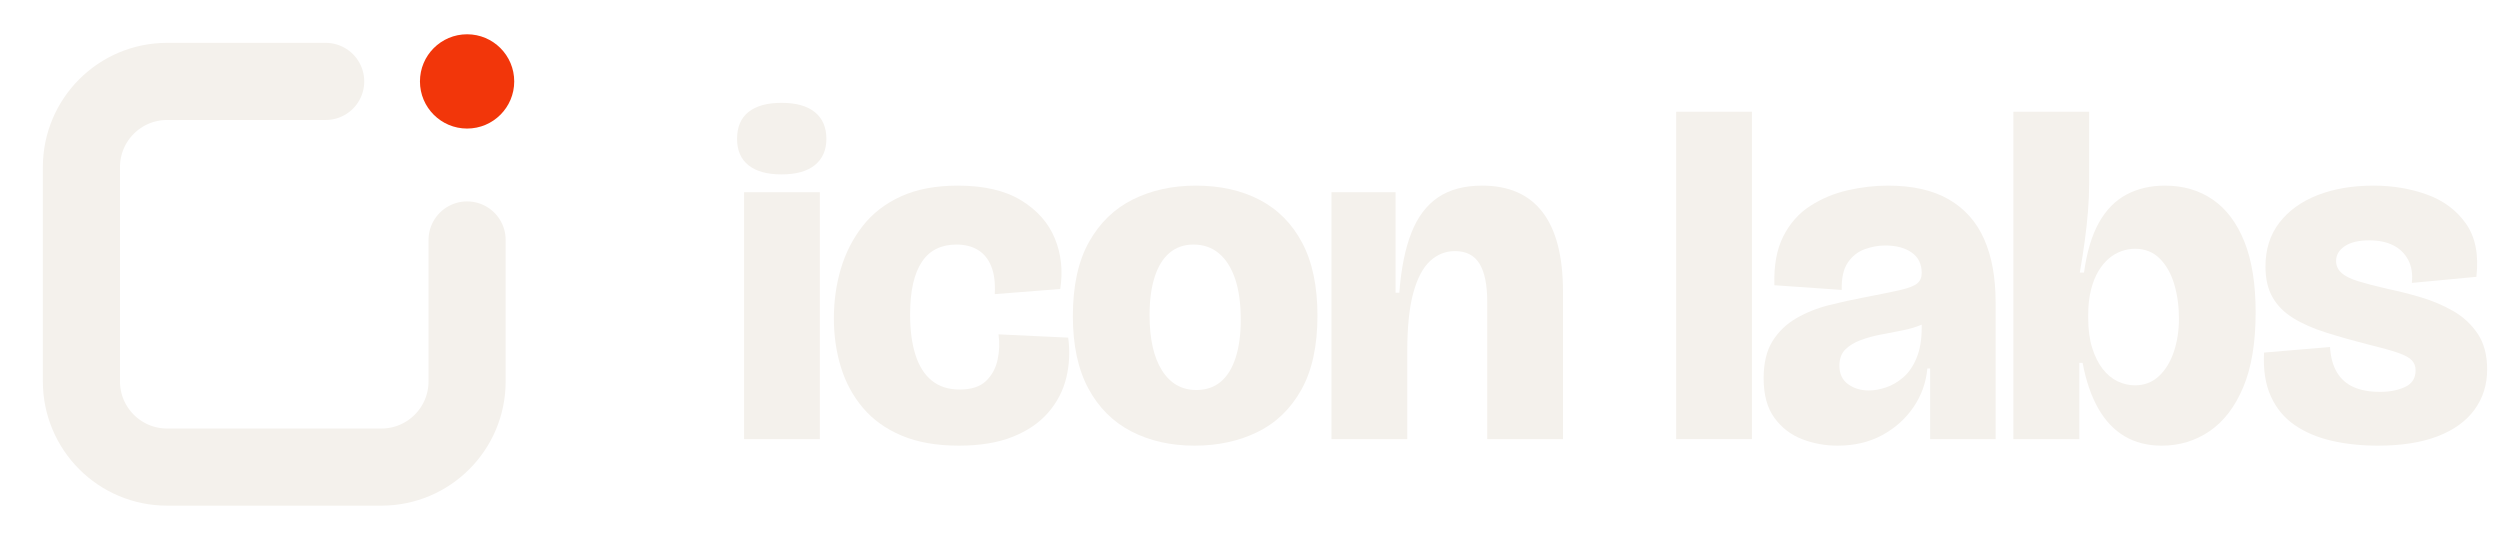
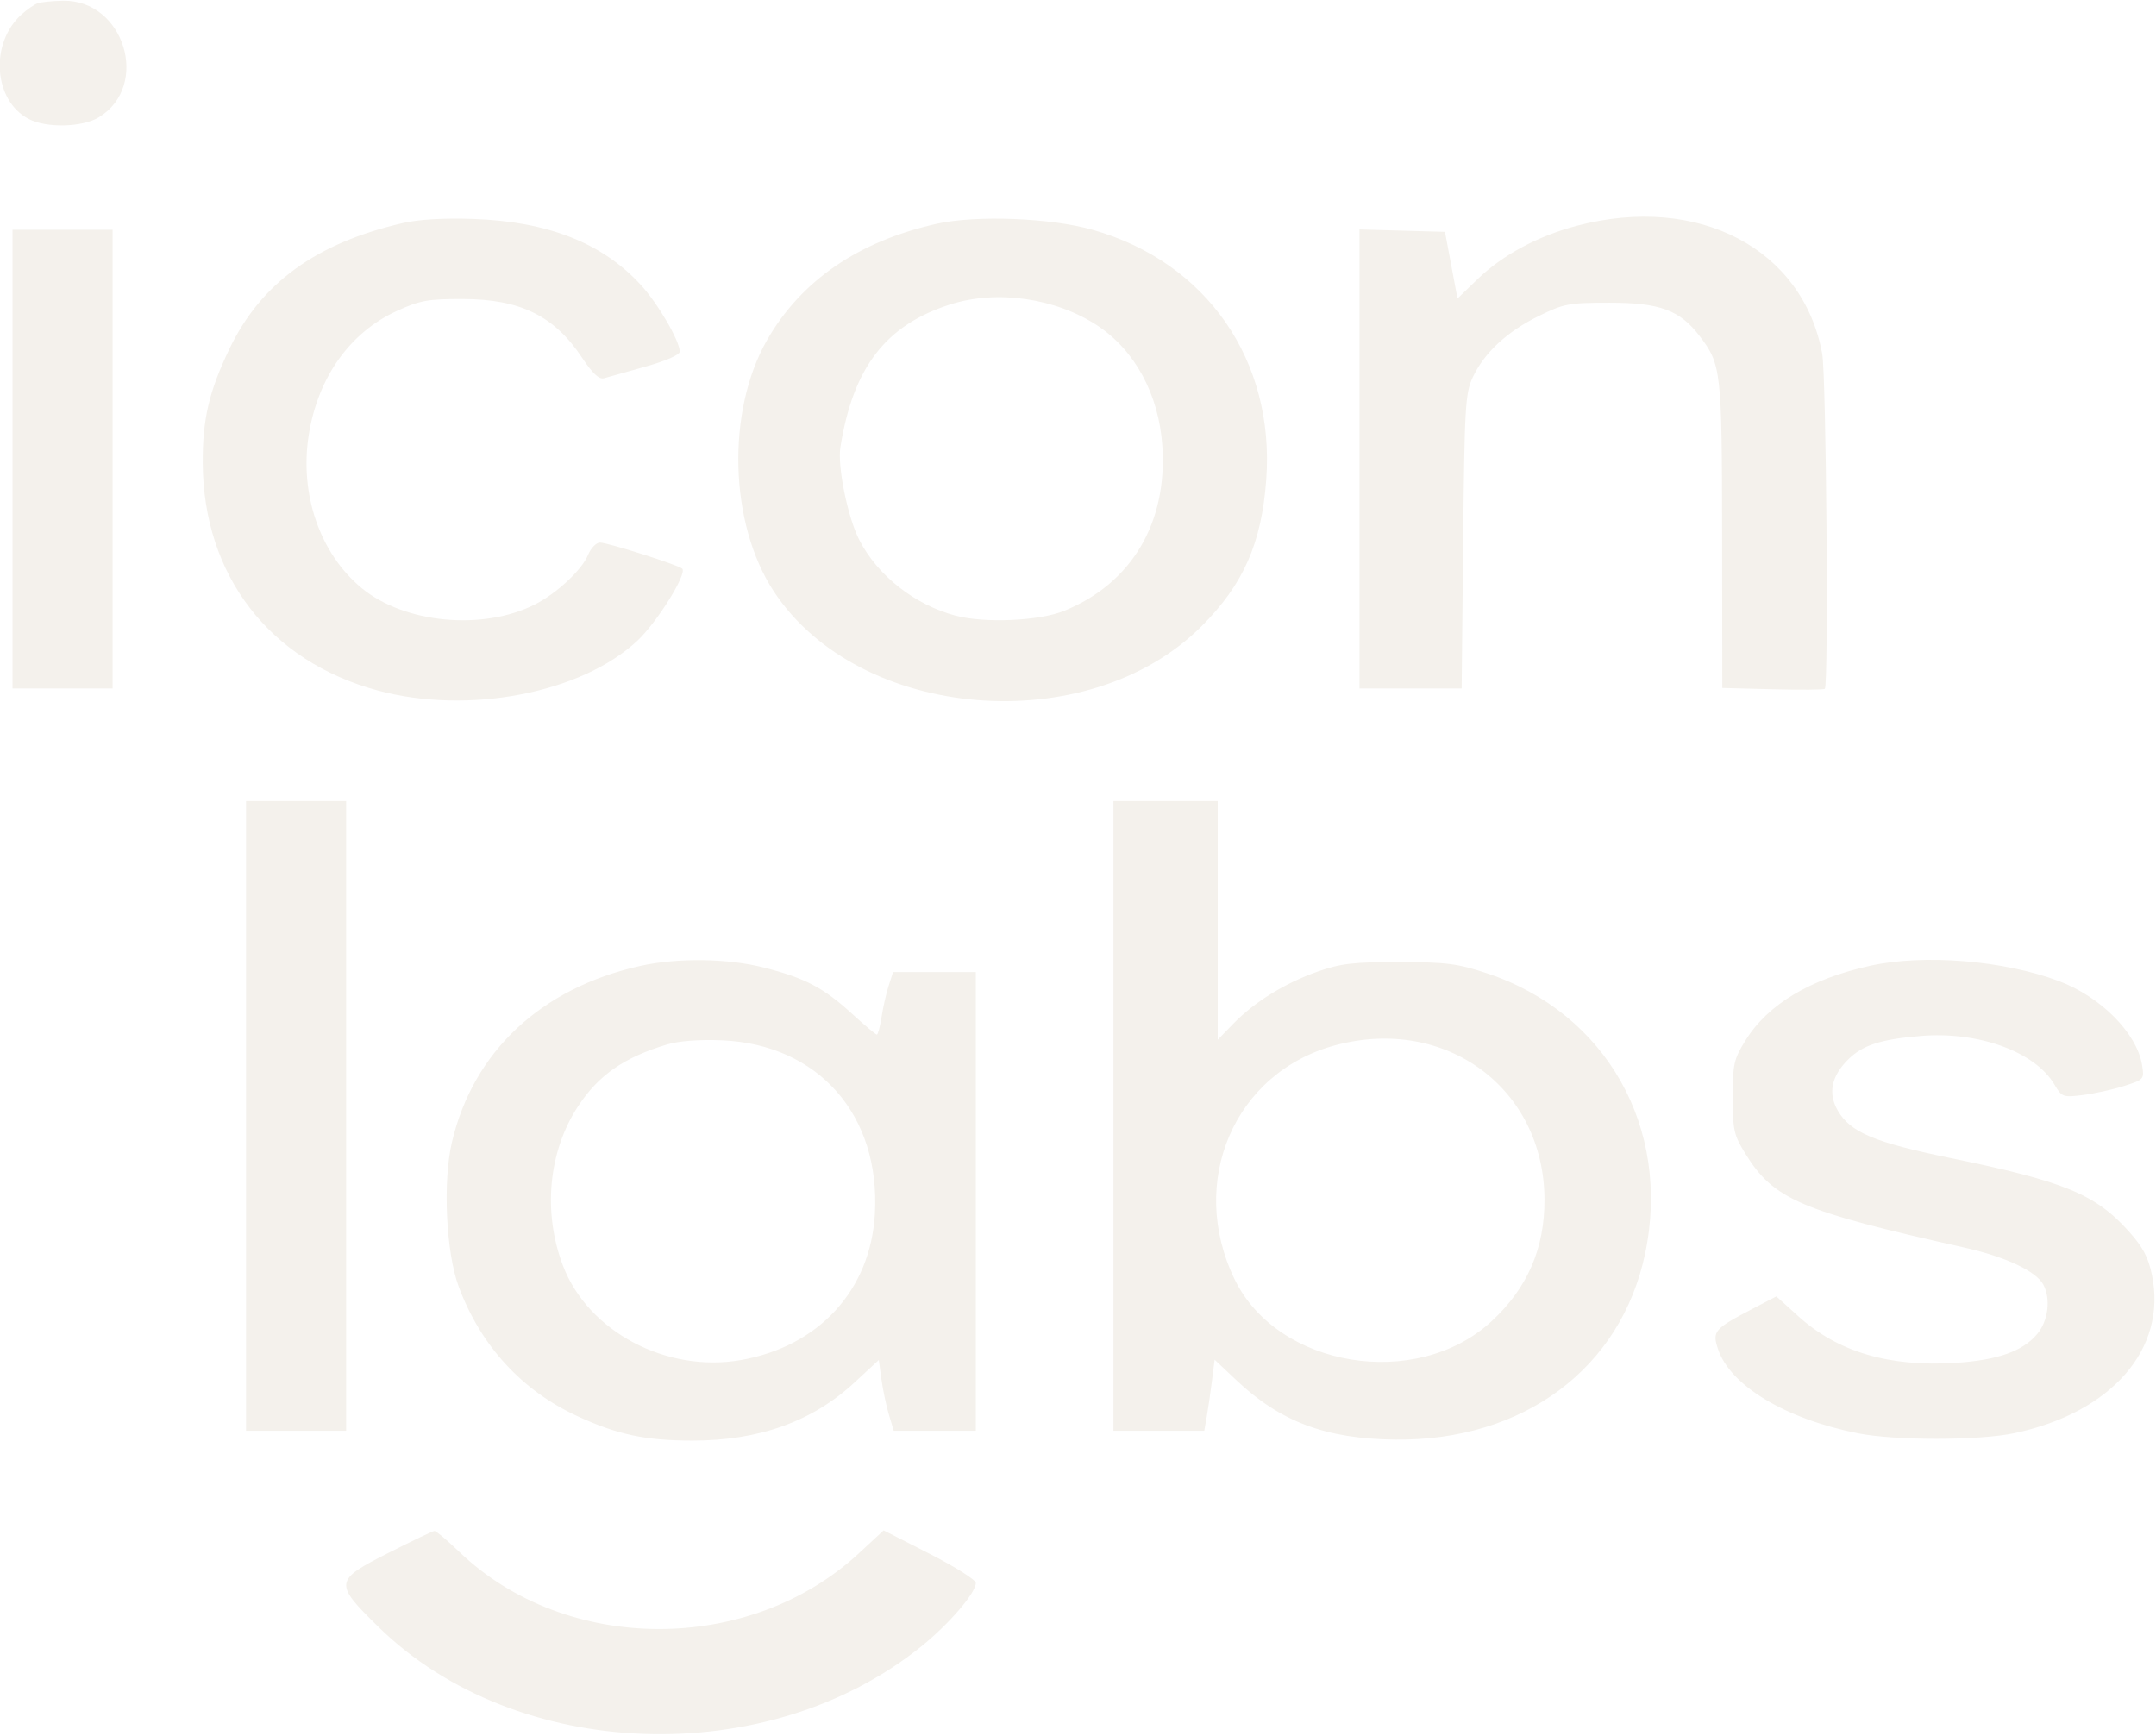
- <svg xmlns="http://www.w3.org/2000/svg" viewBox="0 0 291.7 64" width="291.7" height="64" fill="none">
-   <path d="M 38 9.5 H 19.5 A 10 10 0 0 0 9.5 19.5 V 44.5 A 10 10 0 0 0 19.5 54.5 H 44.5 A 10 10 0 0 0 54.5 44.5 V 28" fill="none" stroke="#F4F1EC" stroke-width="9" stroke-linecap="round" stroke-linejoin="round" />
-   <circle cx="54.5" cy="9.5" r="5.5" fill="#F2360A" />
-   <g fill="#F4F1EC" transform="translate(86.00 12.00) scale(0.05457) translate(-21.0 719.0)">
-     <path d="M36.0 0.0V-528.0H198.0V0.0ZM116.0 -566.0Q70.0 -566.0 45.5 -585.5Q21.0 -605.0 21.0 -642.0Q21.0 -680.0 45.5 -699.5Q70.0 -719.0 116.0 -719.0Q163.0 -719.0 187.5 -699.0Q212.0 -679.0 212.0 -642.0Q212.0 -606.0 187.5 -586.0Q163.0 -566.0 116.0 -566.0Z" />
-     <path d="M495.0 14.0Q424.0 14.0 373.0 -7.5Q322.0 -29.0 290.0 -67.0Q258.0 -105.0 243.0 -154.0Q228.0 -203.0 228.0 -258.0Q228.0 -314.0 243.0 -364.5Q258.0 -415.0 289.5 -455.5Q321.0 -496.0 371.5 -519.0Q422.0 -542.0 493.0 -542.0Q577.0 -542.0 628.5 -510.5Q680.0 -479.0 700.5 -429.0Q721.0 -379.0 712.0 -321.0L572.0 -310.0Q574.0 -346.0 564.5 -369.5Q555.0 -393.0 536.0 -404.5Q517.0 -416.0 490.0 -416.0Q466.0 -416.0 447.5 -407.0Q429.0 -398.0 416.5 -379.5Q404.0 -361.0 397.5 -333.0Q391.0 -305.0 391.0 -266.0Q391.0 -216.0 402.5 -180.0Q414.0 -144.0 437.5 -125.0Q461.0 -106.0 497.0 -106.0Q534.0 -106.0 553.0 -124.0Q572.0 -142.0 578.0 -169.5Q584.0 -197.0 580.0 -224.0L729.0 -217.0Q735.0 -173.0 725.0 -131.5Q715.0 -90.0 686.5 -57.0Q658.0 -24.0 610.5 -5.0Q563.0 14.0 495.0 14.0Z" />
-     <path d="M999.0 14.0Q923.0 14.0 864.0 -16.5Q805.0 -47.0 772.0 -108.5Q739.0 -170.0 739.0 -263.0Q739.0 -360.0 773.5 -421.5Q808.0 -483.0 867.5 -512.5Q927.0 -542.0 1002.0 -542.0Q1080.0 -542.0 1138.5 -511.5Q1197.0 -481.0 1229.5 -419.5Q1262.0 -358.0 1262.0 -264.0Q1262.0 -167.0 1227.5 -105.5Q1193.0 -44.0 1133.5 -15.0Q1074.0 14.0 999.0 14.0ZM1003.0 -105.0Q1034.0 -105.0 1055.0 -122.5Q1076.0 -140.0 1087.0 -174.0Q1098.0 -208.0 1098.0 -255.0Q1098.0 -307.0 1086.0 -342.5Q1074.0 -378.0 1051.5 -397.0Q1029.0 -416.0 997.0 -416.0Q967.0 -416.0 946.0 -398.5Q925.0 -381.0 914.0 -347.0Q903.0 -313.0 903.0 -265.0Q903.0 -189.0 929.5 -147.0Q956.0 -105.0 1003.0 -105.0Z" />
-     <path d="M1292.0 0.0V-299.0V-528.0H1429.0V-313.0H1437.0Q1443.0 -391.0 1463.0 -441.5Q1483.0 -492.0 1520.0 -517.0Q1557.0 -542.0 1614.0 -542.0Q1700.0 -542.0 1743.5 -485.0Q1787.0 -428.0 1787.0 -315.0V0.0H1625.0V-294.0Q1625.0 -348.0 1608.5 -375.0Q1592.0 -402.0 1556.0 -402.0Q1526.0 -402.0 1503.0 -381.0Q1480.0 -360.0 1467.0 -313.0Q1454.0 -266.0 1454.0 -187.0V0.0Z" />
-     <path d="M2029.0 0.0V-700.0H2191.0V0.0Z" />
-     <path d="M2374.0 14.0Q2334.0 14.0 2298.0 0.0Q2262.0 -14.0 2239.0 -45.5Q2216.0 -77.0 2216.0 -130.0Q2216.0 -179.0 2235.0 -209.5Q2254.0 -240.0 2286.0 -258.5Q2318.0 -277.0 2356.0 -286.5Q2394.0 -296.0 2431.0 -303.0Q2483.0 -313.0 2509.0 -319.0Q2535.0 -325.0 2544.5 -333.0Q2554.0 -341.0 2554.0 -355.0Q2554.0 -384.0 2532.5 -399.0Q2511.0 -414.0 2476.0 -414.0Q2454.0 -414.0 2432.0 -406.0Q2410.0 -398.0 2396.0 -377.5Q2382.0 -357.0 2383.0 -319.0L2239.0 -329.0Q2237.0 -392.0 2258.0 -433.5Q2279.0 -475.0 2315.5 -498.5Q2352.0 -522.0 2395.5 -532.0Q2439.0 -542.0 2482.0 -542.0Q2561.0 -542.0 2612.0 -512.5Q2663.0 -483.0 2687.5 -427.5Q2712.0 -372.0 2712.0 -293.0V-199.0Q2712.0 -166.0 2712.0 -132.5Q2712.0 -99.0 2712.0 -66.0Q2712.0 -33.0 2712.0 0.0H2572.0Q2572.0 -36.0 2572.0 -73.0Q2572.0 -110.0 2572.0 -151.0H2566.0Q2562.0 -106.0 2536.5 -68.5Q2511.0 -31.0 2469.5 -8.5Q2428.0 14.0 2374.0 14.0ZM2441.0 -104.0Q2458.0 -104.0 2477.5 -110.5Q2497.0 -117.0 2514.5 -132.0Q2532.0 -147.0 2543.0 -173.5Q2554.0 -200.0 2554.0 -239.0V-263.0L2581.0 -266.0Q2573.0 -253.0 2554.5 -245.0Q2536.0 -237.0 2513.0 -232.5Q2490.0 -228.0 2466.5 -223.5Q2443.0 -219.0 2423.0 -211.5Q2403.0 -204.0 2390.5 -191.5Q2378.0 -179.0 2378.0 -157.0Q2378.0 -131.0 2396.5 -117.5Q2415.0 -104.0 2441.0 -104.0Z" />
-     <path d="M3067.0 14.0Q3022.0 14.0 2988.0 -6.0Q2954.0 -26.0 2931.5 -65.5Q2909.0 -105.0 2898.0 -163.0H2891.0V0.0H2750.0V-186.0V-700.0H2912.0V-545.0Q2912.0 -518.0 2909.5 -487.0Q2907.0 -456.0 2902.5 -423.0Q2898.0 -390.0 2892.0 -356.0H2901.0Q2910.0 -422.0 2933.0 -463.0Q2956.0 -504.0 2992.0 -523.0Q3028.0 -542.0 3074.0 -542.0Q3133.0 -542.0 3176.5 -512.0Q3220.0 -482.0 3244.0 -422.0Q3268.0 -362.0 3268.0 -271.0Q3268.0 -174.0 3241.5 -111.0Q3215.0 -48.0 3169.5 -17.0Q3124.0 14.0 3067.0 14.0ZM3010.0 -115.0Q3040.0 -115.0 3061.0 -134.5Q3082.0 -154.0 3093.0 -186.5Q3104.0 -219.0 3104.0 -258.0Q3104.0 -297.0 3094.0 -331.0Q3084.0 -365.0 3063.0 -386.0Q3042.0 -407.0 3010.0 -407.0Q2996.0 -407.0 2981.5 -402.0Q2967.0 -397.0 2954.5 -386.5Q2942.0 -376.0 2932.0 -359.5Q2922.0 -343.0 2916.0 -319.5Q2910.0 -296.0 2910.0 -266.0V-259.0Q2910.0 -222.0 2918.5 -195.0Q2927.0 -168.0 2941.0 -150.0Q2955.0 -132.0 2973.0 -123.5Q2991.0 -115.0 3010.0 -115.0Z" />
-     <path d="M3529.0 14.0Q3476.0 14.0 3430.5 3.5Q3385.0 -7.0 3351.5 -30.0Q3318.0 -53.0 3300.5 -91.5Q3283.0 -130.0 3286.0 -185.0L3427.0 -197.0Q3429.0 -164.0 3442.0 -142.5Q3455.0 -121.0 3478.0 -111.0Q3501.0 -101.0 3534.0 -101.0Q3565.0 -101.0 3587.5 -111.5Q3610.0 -122.0 3610.0 -147.0Q3610.0 -160.0 3602.0 -168.5Q3594.0 -177.0 3572.5 -184.5Q3551.0 -192.0 3510.0 -202.0Q3459.0 -215.0 3418.0 -228.0Q3377.0 -241.0 3348.0 -259.0Q3319.0 -277.0 3304.0 -303.5Q3289.0 -330.0 3289.0 -369.0Q3289.0 -424.0 3318.5 -462.5Q3348.0 -501.0 3400.0 -521.5Q3452.0 -542.0 3520.0 -542.0Q3581.0 -542.0 3634.0 -523.0Q3687.0 -504.0 3717.5 -461.0Q3748.0 -418.0 3740.0 -347.0L3602.0 -334.0Q3605.0 -363.0 3594.0 -383.5Q3583.0 -404.0 3562.0 -414.5Q3541.0 -425.0 3511.0 -425.0Q3477.0 -425.0 3458.5 -412.5Q3440.0 -400.0 3440.0 -381.0Q3440.0 -366.0 3451.5 -355.5Q3463.0 -345.0 3487.5 -337.5Q3512.0 -330.0 3551.0 -321.0Q3585.0 -314.0 3622.0 -303.0Q3659.0 -292.0 3691.0 -273.5Q3723.0 -255.0 3743.0 -225.0Q3763.0 -195.0 3763.0 -149.0Q3763.0 -100.0 3736.0 -63.0Q3709.0 -26.0 3657.0 -6.0Q3605.0 14.0 3529.0 14.0Z" />
-   </g>
+ <svg xmlns="http://www.w3.org/2000/svg" width="600" height="483" viewBox="510 282 517 416" role="img" aria-label="Icon Labs">
+   <path fill="#F4F1EC" fill-rule="evenodd" d="M 519 282.706 C 518.175 283.008, 516.445 284.210, 515.155 285.377 C 507.480 292.324, 508.441 306.074, 516.906 310.451 C 521.170 312.656, 529.756 312.446, 533.701 310.040 C 546.133 302.460, 539.788 281.827, 525.102 282.079 C 522.571 282.122, 519.825 282.405, 519 282.706 M 606.500 335.417 C 585.806 340.205, 572.586 349.800, 565.046 365.500 C 560.117 375.766, 558.555 382.446, 558.618 393 C 558.779 419.890, 574.561 440.413, 600.500 447.464 C 622.194 453.362, 649.351 448.170, 662.848 435.546 C 667.553 431.144, 674.816 419.482, 673.605 418.271 C 672.741 417.407, 655.776 412.026, 653.871 412.012 C 652.976 412.005, 651.685 413.345, 651.004 414.989 C 649.513 418.590, 643.500 424.197, 638.295 426.841 C 625.826 433.174, 607.008 431.409, 596.745 422.944 C 586.728 414.681, 581.787 400.408, 584.035 386.227 C 586.231 372.376, 593.917 361.586, 605.266 356.423 C 610.733 353.935, 612.669 353.589, 621 353.610 C 634.772 353.644, 642.921 357.654, 649.568 367.669 C 652.082 371.456, 653.664 372.941, 654.831 372.611 C 655.749 372.352, 660.212 371.101, 664.750 369.831 C 669.647 368.461, 673 366.997, 673 366.228 C 673 363.666, 667.791 354.728, 663.687 350.248 C 654.463 340.177, 641.403 335.030, 623.500 334.409 C 616.353 334.162, 610.398 334.515, 606.500 335.417 M 734.561 335.581 C 715.816 339.785, 702.125 349.175, 693.949 363.433 C 684.157 380.510, 684.862 407.429, 695.529 423.681 C 715.962 454.816, 770.877 459.320, 798.110 432.095 C 808.160 422.047, 812.513 412.201, 813.638 396.966 C 815.751 368.367, 799.345 344.742, 772 337.007 C 761.854 334.137, 744.028 333.458, 734.561 335.581 M 888.202 336.022 C 878.799 338.485, 870.306 343.048, 864.287 348.869 L 859.500 353.500 858 345.500 L 856.500 337.500 846.250 337.215 L 836 336.930 836 391.965 L 836 447 848.250 447 L 860.500 446.999 860.858 411.758 C 861.188 379.331, 861.373 376.186, 863.168 372.365 C 865.931 366.488, 871.364 361.438, 878.934 357.712 C 885.025 354.713, 886.156 354.500, 895.979 354.500 C 908.045 354.500, 912.812 356.265, 917.559 362.489 C 922.750 369.294, 922.909 370.700, 922.956 410.191 L 923 446.882 935.087 447.191 C 941.735 447.361, 947.360 447.313, 947.587 447.083 C 948.520 446.142, 947.935 372.017, 946.953 366.705 C 942.295 341.507, 917.230 328.417, 888.202 336.022 M 513 392 L 513 447 525 447 L 537 447 537 392 L 537 337 525 337 L 513 337 513 392 M 737.836 354.919 C 722.370 359.865, 714.553 370.040, 711.521 389.169 C 710.790 393.782, 713.286 406.001, 716.063 411.401 C 720.463 419.957, 729.384 426.963, 739.167 429.544 C 746.169 431.391, 759.199 430.811, 765.176 428.387 C 781.330 421.833, 789.984 407.285, 788.722 388.805 C 787.884 376.534, 782.183 365.959, 773.198 360.008 C 763.181 353.373, 749.035 351.337, 737.836 354.919 M 569 549.500 L 569 625 581 625 L 593 625 593 549.500 L 593 474 581 474 L 569 474 569 549.500 M 777 549.500 L 777 625 787.889 625 L 798.777 625 799.354 621.750 C 799.671 619.962, 800.230 616.128, 800.597 613.229 L 801.263 607.959 806.382 612.794 C 817.022 622.847, 827.855 626.921, 844.479 627.122 C 875.294 627.494, 898.703 610.089, 904.496 582.500 C 910.807 552.440, 895.202 524.785, 866.578 515.302 C 859.500 512.958, 856.890 512.624, 845.500 512.610 C 834.506 512.597, 831.497 512.946, 826 514.875 C 818.160 517.626, 810.843 522.144, 805.762 527.371 L 802 531.241 802 502.621 L 802 474 789.500 474 L 777 474 777 549.500 M 663.500 513.537 C 639.767 518.824, 623.494 534.049, 618.381 555.750 C 616.144 565.246, 616.947 582.291, 620.019 590.500 C 625.317 604.660, 635.132 615.349, 648.500 621.519 C 658.024 625.915, 664.777 627.349, 676 627.360 C 691.998 627.376, 704.786 622.796, 714.910 613.423 L 720.733 608.032 721.365 612.645 C 721.713 615.183, 722.519 619, 723.157 621.129 L 724.317 625 734.158 625 L 744 625 744 570 L 744 515 734.078 515 L 724.155 515 723.107 518.250 C 722.530 520.038, 721.763 523.413, 721.401 525.750 C 721.040 528.087, 720.527 530, 720.262 530 C 719.997 530, 717.295 527.729, 714.258 524.953 C 707.489 518.767, 703.066 516.447, 693.259 513.938 C 684.480 511.693, 672.504 511.532, 663.500 513.537 M 958.500 513.482 C 944.034 516.672, 933.913 522.736, 928.532 531.438 C 925.767 535.908, 925.500 537.103, 925.500 544.994 C 925.500 552.877, 925.769 554.084, 928.521 558.539 C 935.316 569.539, 941.674 572.268, 981 581.060 C 990.905 583.275, 998.243 586.717, 999.982 589.966 C 1001.819 593.399, 1001.164 598.651, 998.504 601.813 C 995.030 605.942, 989.026 608.063, 978.972 608.715 C 963.030 609.748, 950.702 606.097, 941.229 597.539 L 935.958 592.777 930.480 595.638 C 921.019 600.581, 920.553 601.115, 921.964 605.390 C 924.857 614.156, 938.112 622.146, 955.500 625.605 C 964.465 627.389, 984.589 627.370, 993.077 625.571 C 1016.393 620.628, 1029.698 605.313, 1026.029 587.640 C 1025.141 583.361, 1023.846 580.933, 1020.422 577.124 C 1012.454 568.262, 1004.968 565.188, 977.783 559.614 C 959.510 555.867, 953.736 553.446, 950.718 548.266 C 948.315 544.140, 949.122 540.032, 953.121 536.032 C 956.619 532.534, 960.936 531.125, 970.603 530.323 C 984.455 529.174, 997.997 534.106, 1002.658 541.999 C 1004.430 545, 1004.690 545.094, 1009.500 544.491 C 1012.250 544.146, 1016.688 543.167, 1019.362 542.314 C 1024.126 540.796, 1024.212 540.696, 1023.668 537.342 C 1022.420 529.654, 1013.780 520.932, 1003.660 517.146 C 990.435 512.198, 971.347 510.649, 958.500 513.482 M 670 532.357 C 659.627 535.468, 653.520 539.713, 648.580 547.248 C 641.481 558.074, 640.122 572.681, 645.023 585.475 C 651.054 601.219, 669.801 611.156, 687.620 608.052 C 706.327 604.795, 718.735 591.295, 719.791 573.052 C 721.166 549.305, 706.245 532.346, 683.120 531.371 C 677.736 531.144, 672.811 531.514, 670 532.357 M 830.184 532.562 C 805.972 539.078, 794.705 565.302, 806.065 588.699 C 816.356 609.892, 849.624 615.352, 867.610 598.799 C 876.259 590.839, 880.414 581.289, 880.359 569.496 C 880.236 542.832, 856.620 525.448, 830.184 532.562 M 603.250 654.233 C 590.100 660.889, 590.013 661.509, 600.750 672.040 C 633.744 704.398, 693.982 706.547, 730.961 676.686 C 737.614 671.313, 744 663.874, 744 661.496 C 744 660.755, 739.025 657.614, 732.946 654.517 L 721.891 648.885 715.935 654.400 C 689.662 678.724, 645.722 678.569, 620.161 654.061 C 617.258 651.278, 614.571 649.010, 614.191 649.023 C 613.811 649.035, 608.888 651.380, 603.250 654.233" />
</svg>
